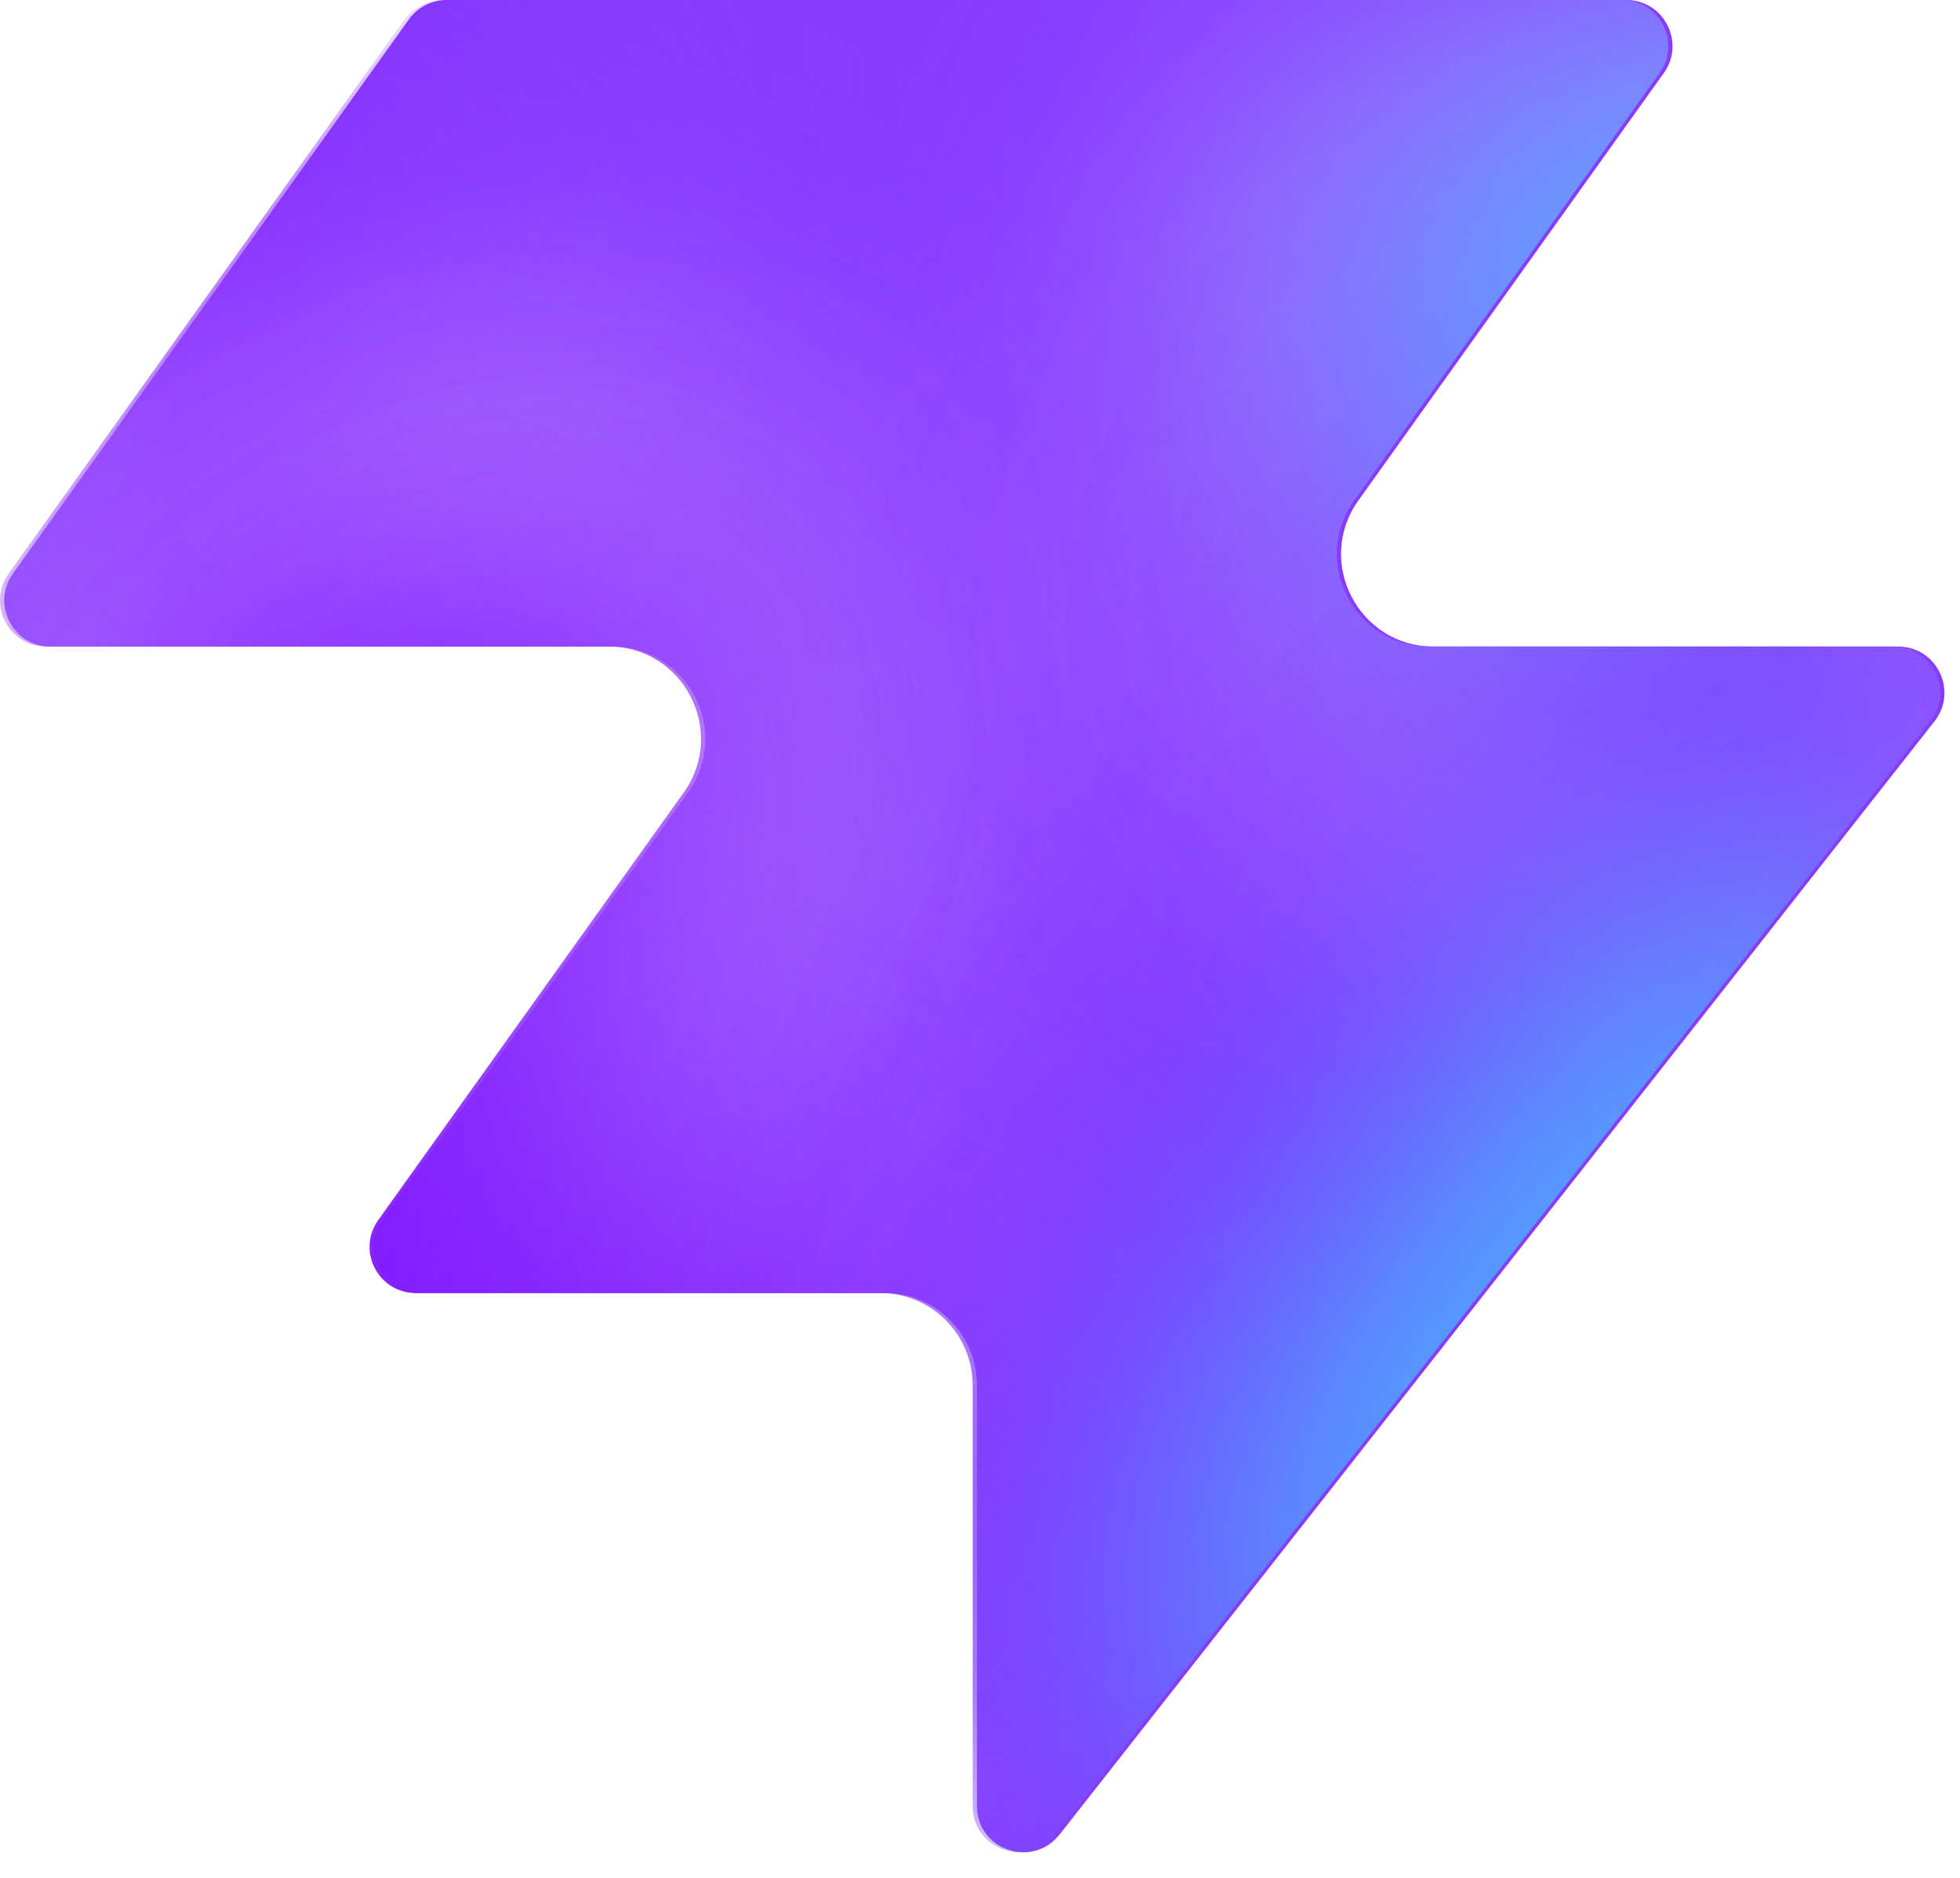
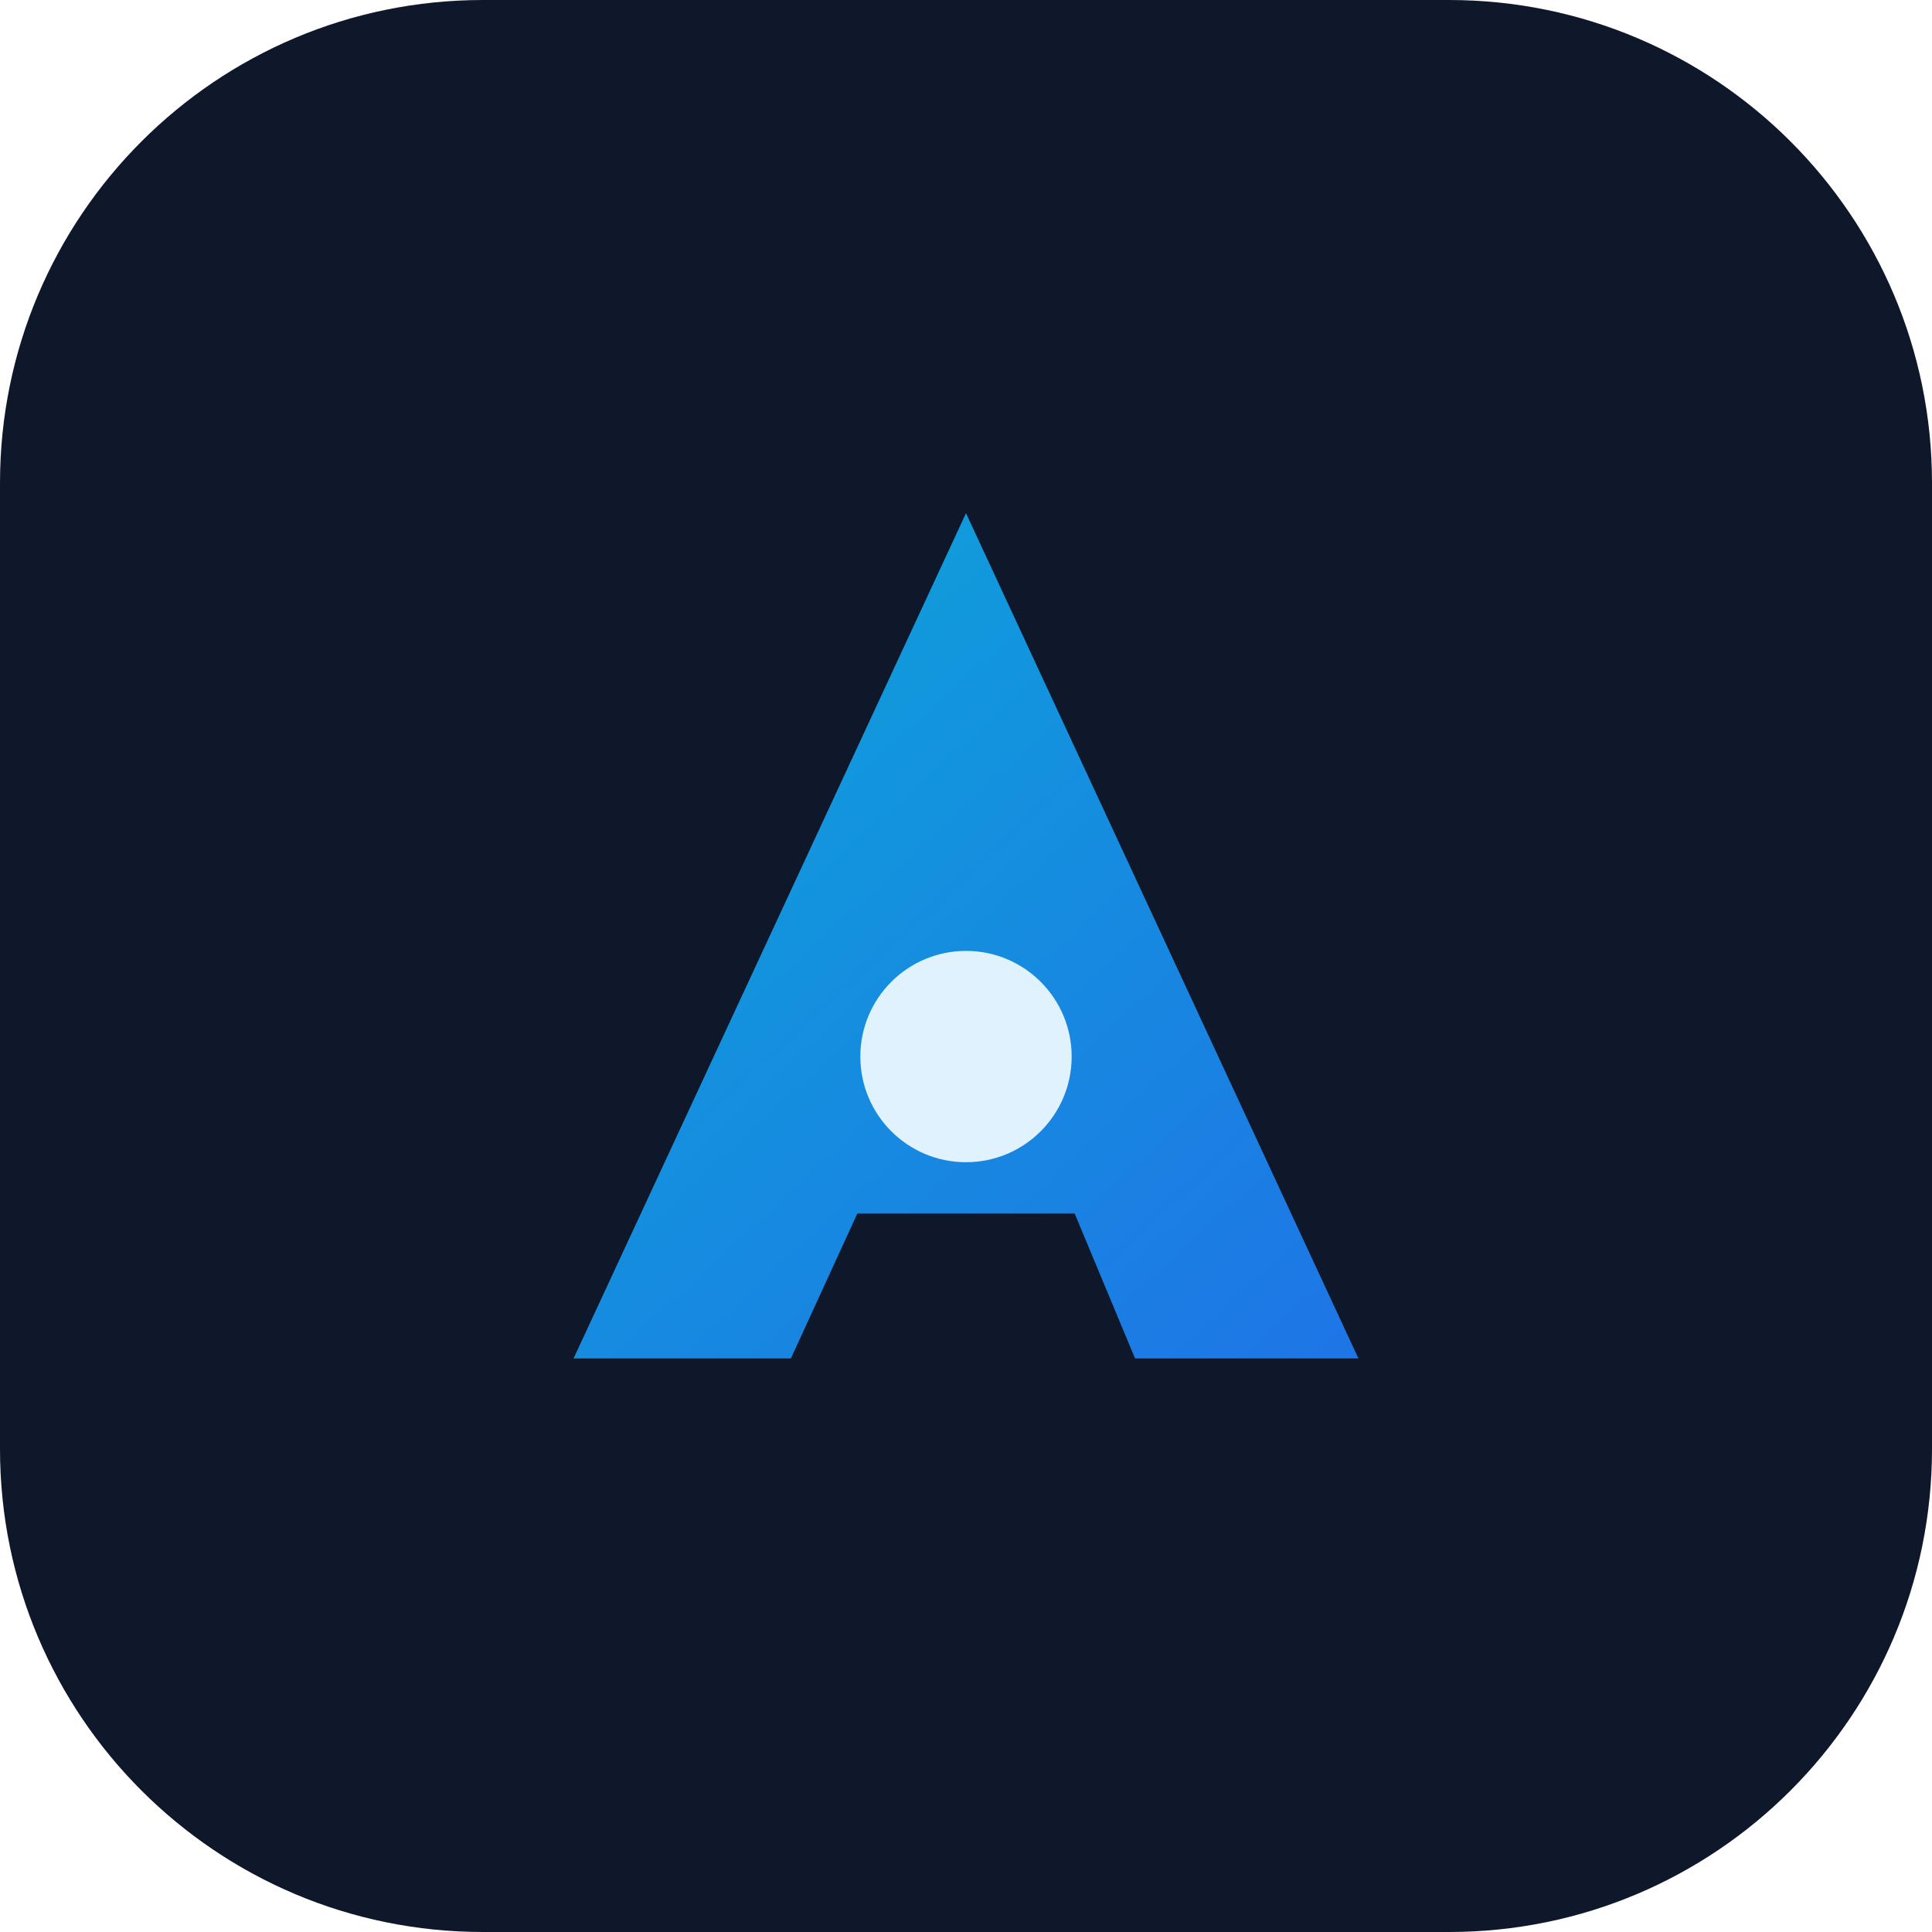
- <svg xmlns="http://www.w3.org/2000/svg" width="48" height="46" fill="none" viewBox="0 0 48 46">
-   <path fill="#863bff" d="M25.946 44.938c-.664.845-2.021.375-2.021-.698V33.937a2.26 2.26 0 0 0-2.262-2.262H10.287c-.92 0-1.456-1.04-.92-1.788l7.48-10.471c1.07-1.497 0-3.578-1.842-3.578H1.237c-.92 0-1.456-1.04-.92-1.788L10.013.474c.214-.297.556-.474.92-.474h28.894c.92 0 1.456 1.04.92 1.788l-7.48 10.471c-1.07 1.498 0 3.579 1.842 3.579h11.377c.943 0 1.473 1.088.89 1.83L25.947 44.94z" style="fill:#863bff;fill:color(display-p3 .525 .23 1);fill-opacity:1" />
-   <mask id="a" width="48" height="46" x="0" y="0" maskUnits="userSpaceOnUse" style="mask-type:alpha">
-     <path fill="#000" d="M25.842 44.938c-.664.844-2.021.375-2.021-.698V33.937a2.26 2.26 0 0 0-2.262-2.262H10.183c-.92 0-1.456-1.04-.92-1.788l7.48-10.471c1.07-1.498 0-3.579-1.842-3.579H1.133c-.92 0-1.456-1.04-.92-1.787L9.91.473c.214-.297.556-.474.92-.474h28.894c.92 0 1.456 1.04.92 1.788l-7.48 10.471c-1.07 1.498 0 3.578 1.842 3.578h11.377c.943 0 1.473 1.088.89 1.832L25.843 44.94z" style="fill:#000;fill-opacity:1" />
-   </mask>
-   <g mask="url(#a)">
-     <g filter="url(#b)">
-       <ellipse cx="5.508" cy="14.704" fill="#ede6ff" rx="5.508" ry="14.704" style="fill:#ede6ff;fill:color(display-p3 .927 .903 1);fill-opacity:1" transform="matrix(.00324 1 1 -.00324 -4.47 31.516)" />
-     </g>
-     <g filter="url(#c)">
-       <ellipse cx="10.399" cy="29.851" fill="#ede6ff" rx="10.399" ry="29.851" style="fill:#ede6ff;fill:color(display-p3 .927 .903 1);fill-opacity:1" transform="matrix(.00324 1 1 -.00324 -39.328 7.883)" />
-     </g>
-     <g filter="url(#d)">
-       <ellipse cx="5.508" cy="30.487" fill="#7e14ff" rx="5.508" ry="30.487" style="fill:#7e14ff;fill:color(display-p3 .492 .077 1);fill-opacity:1" transform="rotate(89.814 -25.913 -14.639)scale(1 -1)" />
-     </g>
-     <g filter="url(#e)">
-       <ellipse cx="5.508" cy="30.599" fill="#7e14ff" rx="5.508" ry="30.599" style="fill:#7e14ff;fill:color(display-p3 .492 .077 1);fill-opacity:1" transform="rotate(89.814 -32.644 -3.334)scale(1 -1)" />
-     </g>
-     <g filter="url(#f)">
-       <ellipse cx="5.508" cy="30.599" fill="#7e14ff" rx="5.508" ry="30.599" style="fill:#7e14ff;fill:color(display-p3 .492 .077 1);fill-opacity:1" transform="matrix(.00324 1 1 -.00324 -34.34 30.47)" />
-     </g>
-     <g filter="url(#g)">
-       <ellipse cx="14.072" cy="22.078" fill="#ede6ff" rx="14.072" ry="22.078" style="fill:#ede6ff;fill:color(display-p3 .927 .903 1);fill-opacity:1" transform="rotate(93.35 24.506 48.493)scale(-1 1)" />
-     </g>
-     <g filter="url(#h)">
-       <ellipse cx="3.47" cy="21.501" fill="#7e14ff" rx="3.47" ry="21.501" style="fill:#7e14ff;fill:color(display-p3 .492 .077 1);fill-opacity:1" transform="rotate(89.009 28.708 47.59)scale(-1 1)" />
-     </g>
-     <g filter="url(#i)">
-       <ellipse cx="3.47" cy="21.501" fill="#7e14ff" rx="3.47" ry="21.501" style="fill:#7e14ff;fill:color(display-p3 .492 .077 1);fill-opacity:1" transform="rotate(89.009 28.708 47.59)scale(-1 1)" />
-     </g>
-     <g filter="url(#j)">
-       <ellipse cx=".387" cy="8.972" fill="#7e14ff" rx="4.407" ry="29.108" style="fill:#7e14ff;fill:color(display-p3 .492 .077 1);fill-opacity:1" transform="rotate(39.51 .387 8.972)" />
-     </g>
-     <g filter="url(#k)">
-       <ellipse cx="47.523" cy="-6.092" fill="#7e14ff" rx="4.407" ry="29.108" style="fill:#7e14ff;fill:color(display-p3 .492 .077 1);fill-opacity:1" transform="rotate(37.892 47.523 -6.092)" />
-     </g>
-     <g filter="url(#l)">
-       <ellipse cx="41.412" cy="6.333" fill="#47bfff" rx="5.971" ry="9.665" style="fill:#47bfff;fill:color(display-p3 .28 .748 1);fill-opacity:1" transform="rotate(37.892 41.412 6.333)" />
-     </g>
-     <g filter="url(#m)">
-       <ellipse cx="-1.879" cy="38.332" fill="#7e14ff" rx="4.407" ry="29.108" style="fill:#7e14ff;fill:color(display-p3 .492 .077 1);fill-opacity:1" transform="rotate(37.892 -1.88 38.332)" />
-     </g>
-     <g filter="url(#n)">
-       <ellipse cx="-1.879" cy="38.332" fill="#7e14ff" rx="4.407" ry="29.108" style="fill:#7e14ff;fill:color(display-p3 .492 .077 1);fill-opacity:1" transform="rotate(37.892 -1.88 38.332)" />
-     </g>
-     <g filter="url(#o)">
-       <ellipse cx="35.651" cy="29.907" fill="#7e14ff" rx="4.407" ry="29.108" style="fill:#7e14ff;fill:color(display-p3 .492 .077 1);fill-opacity:1" transform="rotate(37.892 35.651 29.907)" />
-     </g>
-     <g filter="url(#p)">
-       <ellipse cx="38.418" cy="32.4" fill="#47bfff" rx="5.971" ry="15.297" style="fill:#47bfff;fill:color(display-p3 .28 .748 1);fill-opacity:1" transform="rotate(37.892 38.418 32.4)" />
-     </g>
-   </g>
+ <svg xmlns="http://www.w3.org/2000/svg" viewBox="0 0 64 64" role="img" aria-labelledby="title">
  <defs>
-     <filter id="b" width="60.045" height="41.654" x="-19.77" y="16.149" color-interpolation-filters="sRGB" filterUnits="userSpaceOnUse">
-       <feFlood flood-opacity="0" result="BackgroundImageFix" />
-       <feBlend in="SourceGraphic" in2="BackgroundImageFix" result="shape" />
-       <feGaussianBlur result="effect1_foregroundBlur_2002_17158" stdDeviation="7.659" />
-     </filter>
-     <filter id="c" width="90.34" height="51.437" x="-54.613" y="-7.533" color-interpolation-filters="sRGB" filterUnits="userSpaceOnUse">
-       <feFlood flood-opacity="0" result="BackgroundImageFix" />
-       <feBlend in="SourceGraphic" in2="BackgroundImageFix" result="shape" />
-       <feGaussianBlur result="effect1_foregroundBlur_2002_17158" stdDeviation="7.659" />
-     </filter>
-     <filter id="d" width="79.355" height="29.4" x="-49.64" y="2.03" color-interpolation-filters="sRGB" filterUnits="userSpaceOnUse">
-       <feFlood flood-opacity="0" result="BackgroundImageFix" />
-       <feBlend in="SourceGraphic" in2="BackgroundImageFix" result="shape" />
-       <feGaussianBlur result="effect1_foregroundBlur_2002_17158" stdDeviation="4.596" />
-     </filter>
-     <filter id="e" width="79.579" height="29.4" x="-45.045" y="20.029" color-interpolation-filters="sRGB" filterUnits="userSpaceOnUse">
-       <feFlood flood-opacity="0" result="BackgroundImageFix" />
-       <feBlend in="SourceGraphic" in2="BackgroundImageFix" result="shape" />
-       <feGaussianBlur result="effect1_foregroundBlur_2002_17158" stdDeviation="4.596" />
-     </filter>
-     <filter id="f" width="79.579" height="29.4" x="-43.513" y="21.178" color-interpolation-filters="sRGB" filterUnits="userSpaceOnUse">
-       <feFlood flood-opacity="0" result="BackgroundImageFix" />
-       <feBlend in="SourceGraphic" in2="BackgroundImageFix" result="shape" />
-       <feGaussianBlur result="effect1_foregroundBlur_2002_17158" stdDeviation="4.596" />
-     </filter>
-     <filter id="g" width="74.749" height="58.852" x="15.756" y="-17.901" color-interpolation-filters="sRGB" filterUnits="userSpaceOnUse">
-       <feFlood flood-opacity="0" result="BackgroundImageFix" />
-       <feBlend in="SourceGraphic" in2="BackgroundImageFix" result="shape" />
-       <feGaussianBlur result="effect1_foregroundBlur_2002_17158" stdDeviation="7.659" />
-     </filter>
-     <filter id="h" width="61.377" height="25.362" x="23.548" y="2.284" color-interpolation-filters="sRGB" filterUnits="userSpaceOnUse">
-       <feFlood flood-opacity="0" result="BackgroundImageFix" />
-       <feBlend in="SourceGraphic" in2="BackgroundImageFix" result="shape" />
-       <feGaussianBlur result="effect1_foregroundBlur_2002_17158" stdDeviation="4.596" />
-     </filter>
-     <filter id="i" width="61.377" height="25.362" x="23.548" y="2.284" color-interpolation-filters="sRGB" filterUnits="userSpaceOnUse">
-       <feFlood flood-opacity="0" result="BackgroundImageFix" />
-       <feBlend in="SourceGraphic" in2="BackgroundImageFix" result="shape" />
-       <feGaussianBlur result="effect1_foregroundBlur_2002_17158" stdDeviation="4.596" />
-     </filter>
-     <filter id="j" width="56.045" height="63.649" x="-27.636" y="-22.853" color-interpolation-filters="sRGB" filterUnits="userSpaceOnUse">
-       <feFlood flood-opacity="0" result="BackgroundImageFix" />
-       <feBlend in="SourceGraphic" in2="BackgroundImageFix" result="shape" />
-       <feGaussianBlur result="effect1_foregroundBlur_2002_17158" stdDeviation="4.596" />
-     </filter>
-     <filter id="k" width="54.814" height="64.646" x="20.116" y="-38.415" color-interpolation-filters="sRGB" filterUnits="userSpaceOnUse">
-       <feFlood flood-opacity="0" result="BackgroundImageFix" />
-       <feBlend in="SourceGraphic" in2="BackgroundImageFix" result="shape" />
-       <feGaussianBlur result="effect1_foregroundBlur_2002_17158" stdDeviation="4.596" />
-     </filter>
-     <filter id="l" width="33.541" height="35.313" x="24.641" y="-11.323" color-interpolation-filters="sRGB" filterUnits="userSpaceOnUse">
-       <feFlood flood-opacity="0" result="BackgroundImageFix" />
-       <feBlend in="SourceGraphic" in2="BackgroundImageFix" result="shape" />
-       <feGaussianBlur result="effect1_foregroundBlur_2002_17158" stdDeviation="4.596" />
-     </filter>
-     <filter id="m" width="54.814" height="64.646" x="-29.286" y="6.009" color-interpolation-filters="sRGB" filterUnits="userSpaceOnUse">
-       <feFlood flood-opacity="0" result="BackgroundImageFix" />
-       <feBlend in="SourceGraphic" in2="BackgroundImageFix" result="shape" />
-       <feGaussianBlur result="effect1_foregroundBlur_2002_17158" stdDeviation="4.596" />
-     </filter>
-     <filter id="n" width="54.814" height="64.646" x="-29.286" y="6.009" color-interpolation-filters="sRGB" filterUnits="userSpaceOnUse">
-       <feFlood flood-opacity="0" result="BackgroundImageFix" />
-       <feBlend in="SourceGraphic" in2="BackgroundImageFix" result="shape" />
-       <feGaussianBlur result="effect1_foregroundBlur_2002_17158" stdDeviation="4.596" />
-     </filter>
-     <filter id="o" width="54.814" height="64.646" x="8.244" y="-2.416" color-interpolation-filters="sRGB" filterUnits="userSpaceOnUse">
-       <feFlood flood-opacity="0" result="BackgroundImageFix" />
-       <feBlend in="SourceGraphic" in2="BackgroundImageFix" result="shape" />
-       <feGaussianBlur result="effect1_foregroundBlur_2002_17158" stdDeviation="4.596" />
-     </filter>
-     <filter id="p" width="39.409" height="43.623" x="18.713" y="10.588" color-interpolation-filters="sRGB" filterUnits="userSpaceOnUse">
-       <feFlood flood-opacity="0" result="BackgroundImageFix" />
-       <feBlend in="SourceGraphic" in2="BackgroundImageFix" result="shape" />
-       <feGaussianBlur result="effect1_foregroundBlur_2002_17158" stdDeviation="4.596" />
-     </filter>
+     <linearGradient id="bg" x1="10" y1="8" x2="54" y2="56" gradientUnits="userSpaceOnUse">
+       <stop offset="0" stop-color="#06b6d4" />
+       <stop offset="1" stop-color="#2563eb" />
+     </linearGradient>
  </defs>
+   <rect width="64" height="64" rx="16" fill="#0f172a" />
+   <path d="M19 45 32 17l13 28h-7.4l-2-4.8h-7.2L26.2 45H19Z" fill="url(#bg)" />
+   <circle cx="32" cy="35" r="3.5" fill="#e0f2fe" />
</svg>
